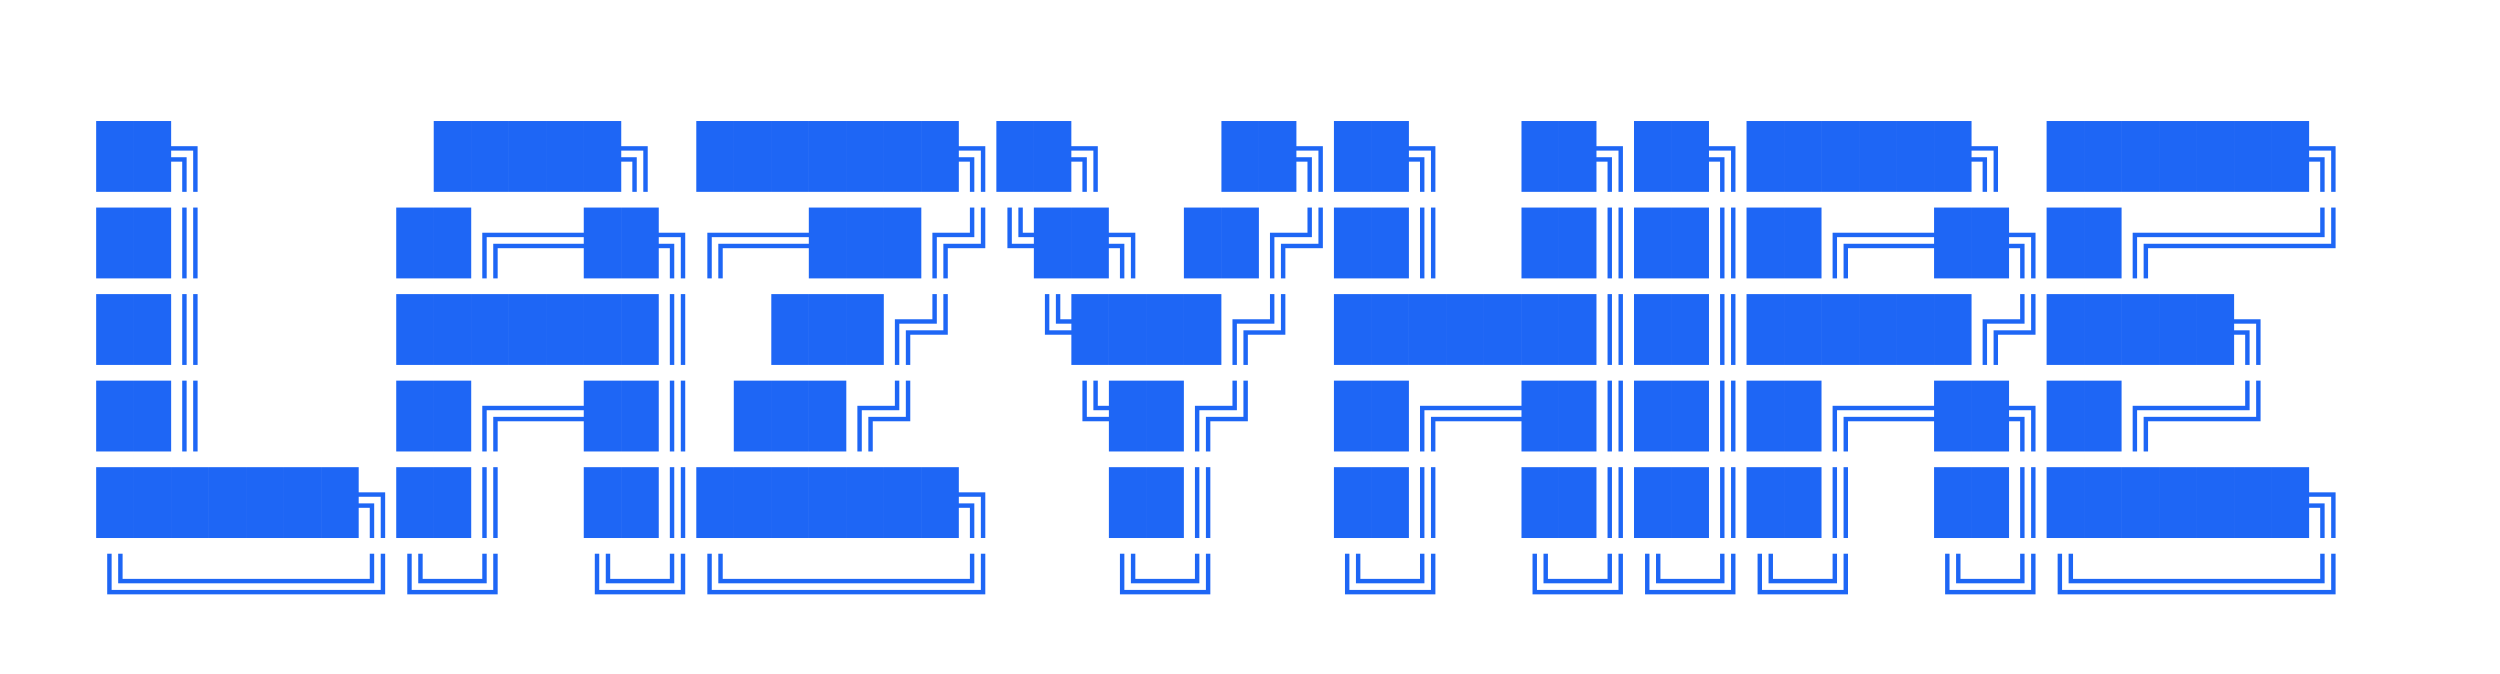
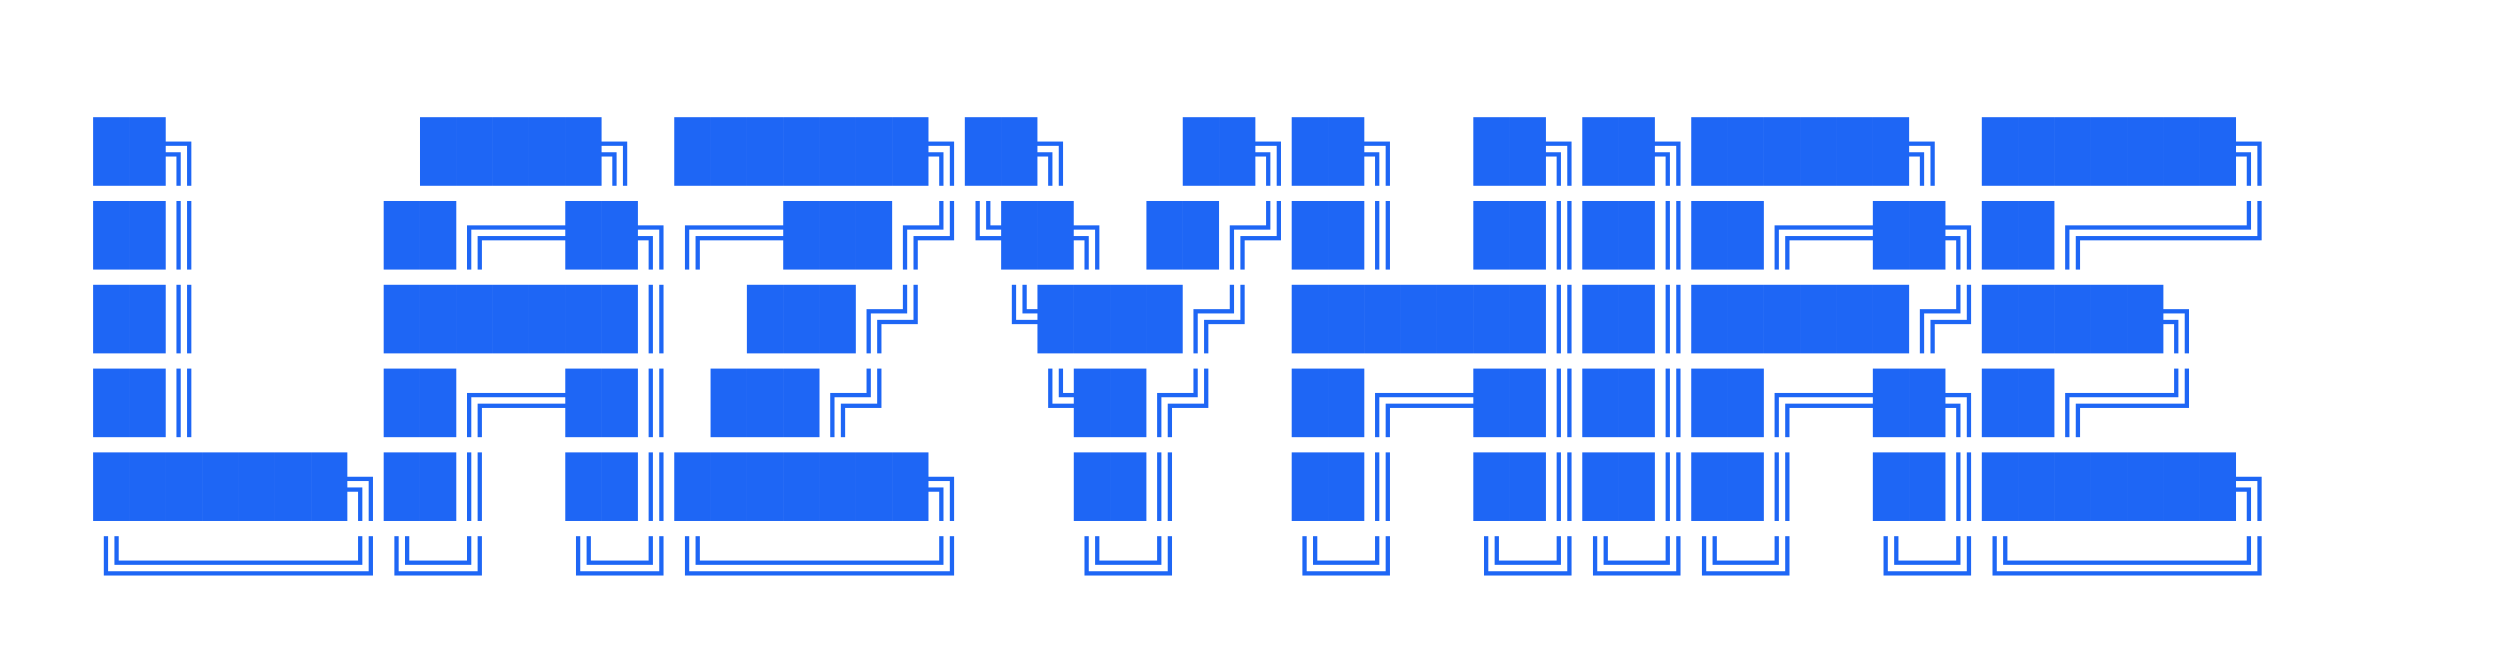
- <svg xmlns="http://www.w3.org/2000/svg" viewBox="0 0 520 140" width="520" height="140">
+ <svg xmlns="http://www.w3.org/2000/svg" viewBox="0 0 537 140" width="537" height="140">
  <style>
    .logo { fill: #1e66f5; }
    @media (prefers-color-scheme: dark) {
      .logo { fill: #8caaee; }
    }
  </style>
  <text font-family="'Courier New', Courier, monospace" font-size="13" class="logo" xml:space="preserve">
    <tspan x="20" y="36">██╗      █████╗ ███████╗██╗   ██╗██╗  ██╗██╗██████╗ ███████╗</tspan>
    <tspan x="20" dy="18">██║     ██╔══██╗╔══███╔╝╚██╗ ██╔╝██║  ██║██║██╔══██╗██╔════╝</tspan>
    <tspan x="20" dy="18">██║     ███████║  ███╔╝  ╚████╔╝ ███████║██║██████╔╝█████╗  </tspan>
    <tspan x="20" dy="18">██║     ██╔══██║ ███╔╝    ╚██╔╝  ██╔══██║██║██╔══██╗██╔══╝  </tspan>
    <tspan x="20" dy="18">███████╗██║  ██║███████╗   ██║   ██║  ██║██║██║  ██║███████╗</tspan>
    <tspan x="20" dy="18">╚══════╝╚═╝  ╚═╝╚══════╝   ╚═╝   ╚═╝  ╚═╝╚═╝╚═╝  ╚═╝╚══════╝</tspan>
  </text>
</svg>
